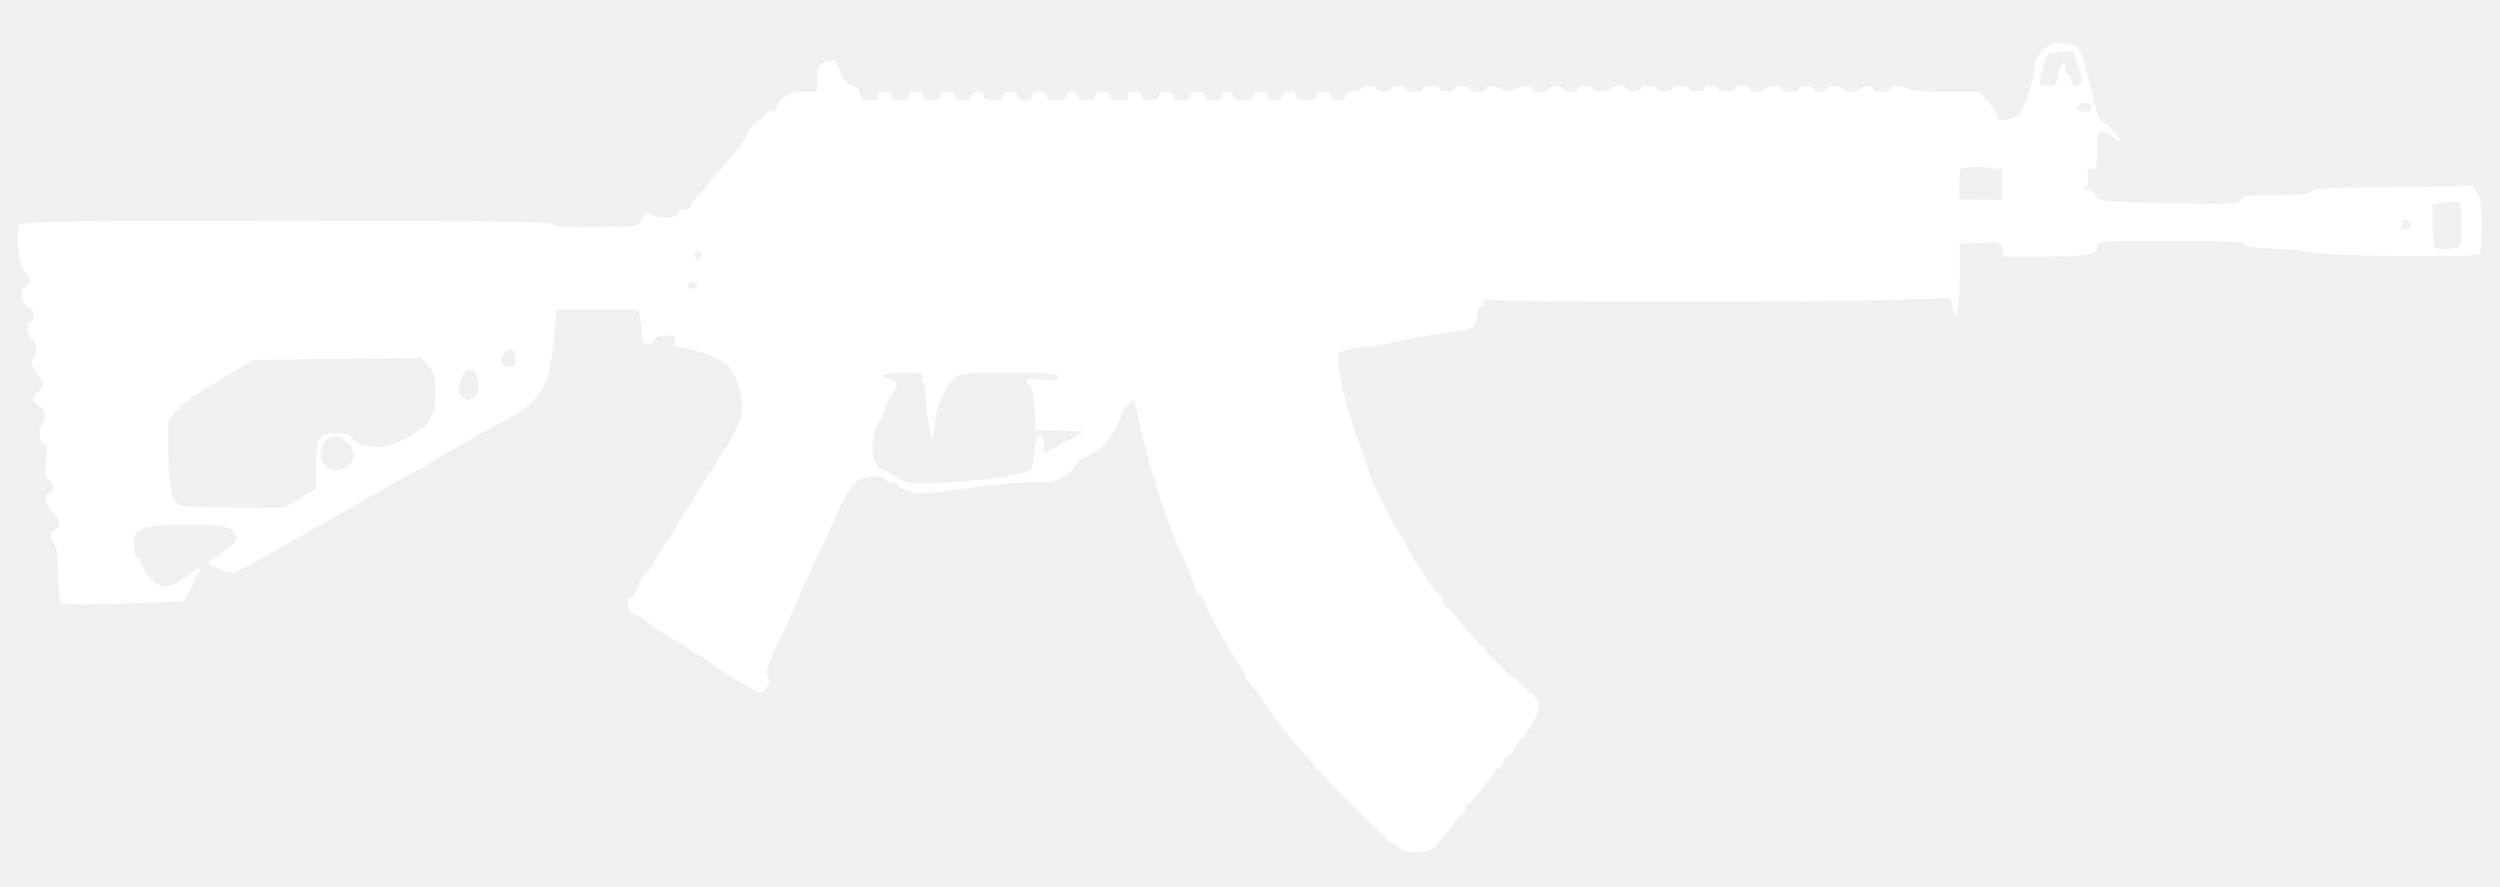
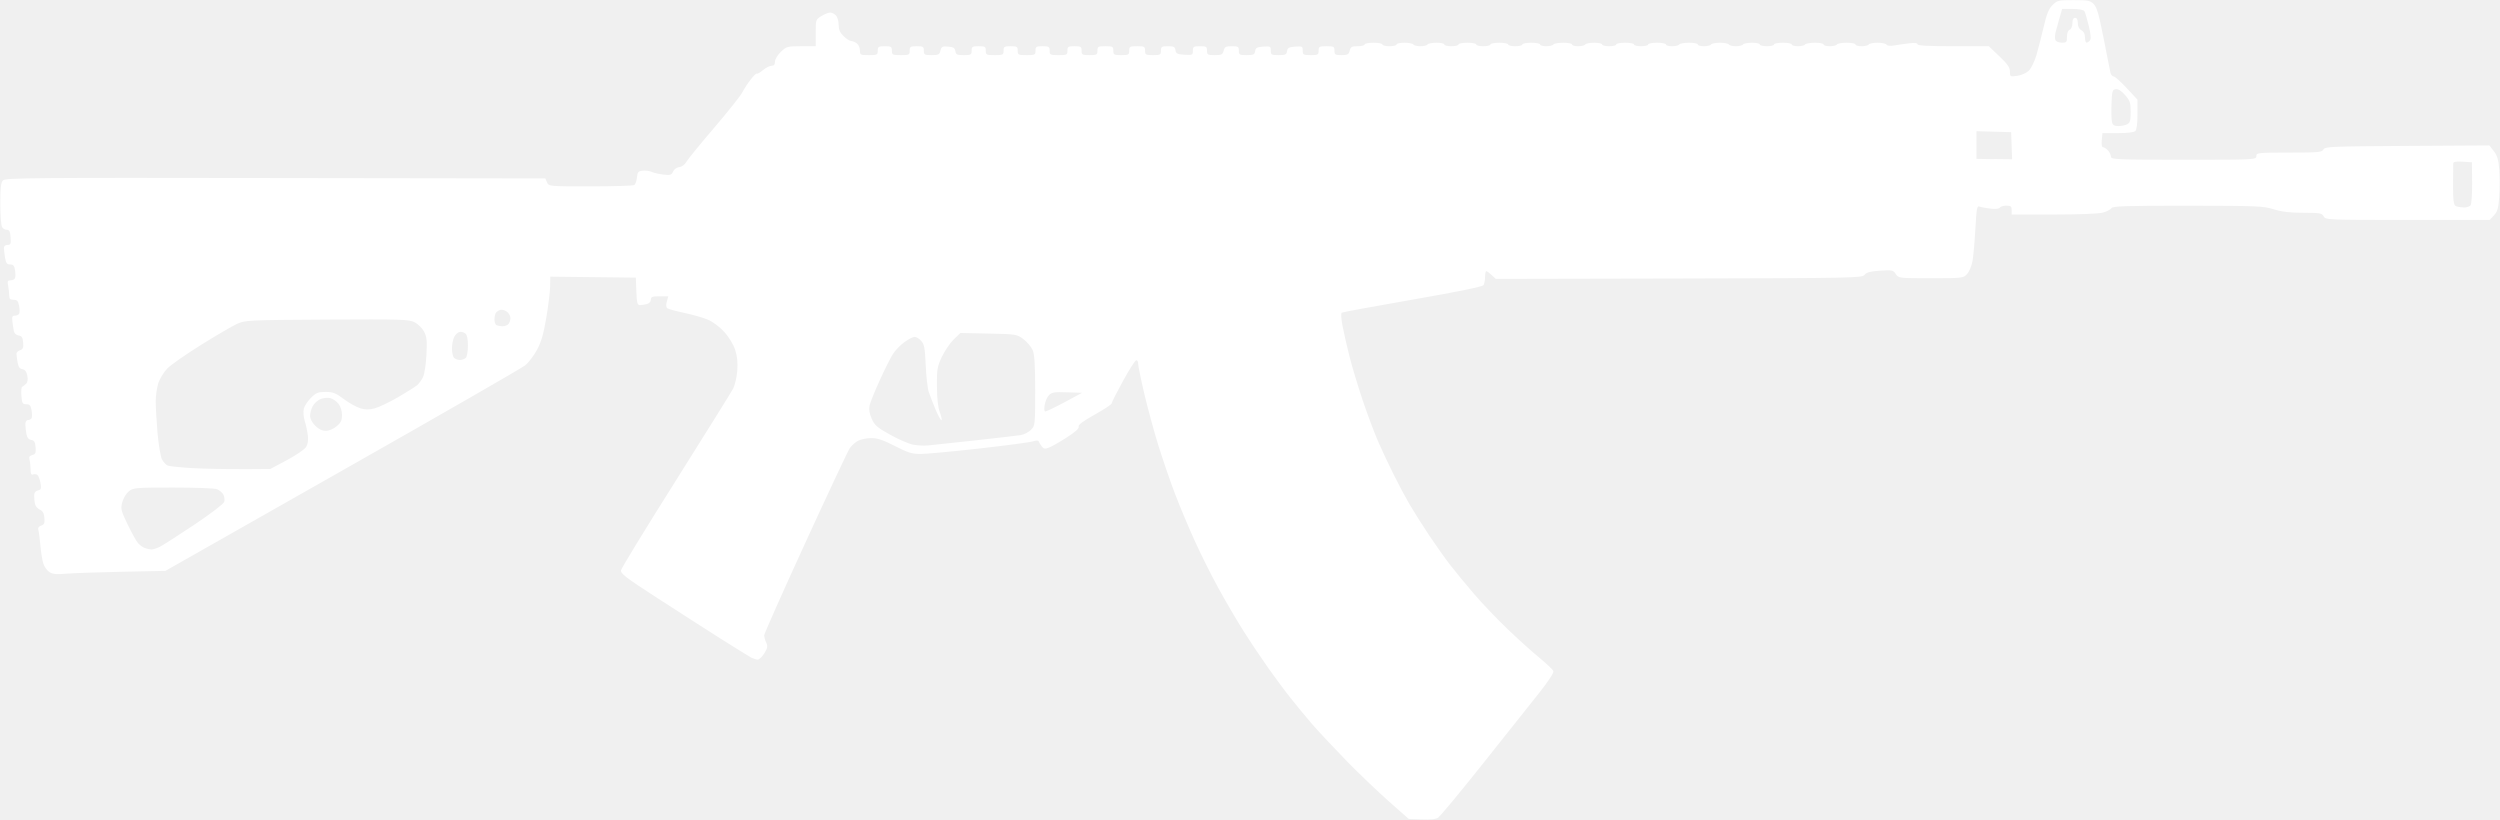
- <svg xmlns="http://www.w3.org/2000/svg" version="1.1" x="0px" y="0px" width="90.25px" height="32px" viewBox="0 0 90.25 32" enable-background="new 0 0 90.25 32" xml:space="preserve" id="svg32">
-   <defs id="defs36" />
-   <g id="guides">
- </g>
-   <path style="fill:#ffffff;stroke-width:0.104" d="m 50.243,30.426 c -0.216,-0.183 -0.999,-0.943 -1.74,-1.688 -1.273,-1.281 -2.061,-2.216 -2.997,-3.558 -0.224,-0.322 -0.446,-0.6 -0.492,-0.619 -0.046,-0.019 -0.085,-0.12 -0.085,-0.224 0,-0.104 -0.044,-0.205 -0.097,-0.224 -0.109,-0.039 -1.13,-1.816 -1.344,-2.34 -0.076,-0.185 -0.179,-0.337 -0.229,-0.337 -0.05,0 -0.091,-0.052 -0.091,-0.117 0,-0.102 -0.121,-0.405 -0.679,-1.696 -0.483,-1.119 -1.028,-2.876 -1.357,-4.373 l -0.187,-0.851 -0.236,0.221 c -0.13,0.122 -0.236,0.282 -0.236,0.356 0,0.229 -0.413,0.906 -0.706,1.155 -0.153,0.131 -0.43,0.303 -0.615,0.383 -0.185,0.08 -0.337,0.206 -0.338,0.28 -0.002,0.182 -0.705,0.627 -0.974,0.616 -0.764,-0.032 -1.531,0.022 -2.8,0.199 -0.794,0.11 -1.596,0.201 -1.782,0.201 -0.368,0 -0.866,-0.188 -0.866,-0.327 0,-0.048 -0.09,-0.087 -0.201,-0.087 -0.111,0 -0.23,-0.047 -0.265,-0.104 -0.092,-0.149 -0.604,-0.128 -0.924,0.039 -0.164,0.085 -0.379,0.367 -0.535,0.699 -0.143,0.306 -0.371,0.79 -0.505,1.075 -0.721,1.525 -1.092,2.332 -1.092,2.381 0,0.03 -0.205,0.485 -0.455,1.012 -0.725,1.525 -0.797,1.731 -0.684,1.942 0.074,0.138 0.053,0.246 -0.079,0.404 -0.154,0.185 -0.211,0.198 -0.399,0.087 -0.12,-0.071 -0.4,-0.234 -0.622,-0.363 -0.586,-0.341 -0.79,-0.475 -0.952,-0.623 -0.079,-0.073 -0.291,-0.207 -0.471,-0.299 -0.18,-0.092 -0.35,-0.199 -0.379,-0.238 -0.028,-0.039 -0.319,-0.221 -0.645,-0.406 -0.326,-0.185 -0.621,-0.381 -0.655,-0.435 -0.034,-0.054 -0.244,-0.192 -0.468,-0.307 -0.457,-0.233 -0.522,-0.483 -0.2,-0.773 0.114,-0.103 0.207,-0.27 0.207,-0.37 0,-0.1 0.037,-0.198 0.082,-0.217 0.093,-0.039 0.747,-0.995 0.747,-1.092 0,-0.035 0.117,-0.216 0.259,-0.402 0.142,-0.187 0.259,-0.363 0.259,-0.391 0,-0.028 0.186,-0.332 0.414,-0.675 0.228,-0.343 0.414,-0.647 0.414,-0.674 0,-0.028 0.198,-0.347 0.44,-0.71 0.681,-1.02 0.689,-1.034 0.908,-1.511 0.236,-0.515 0.257,-0.929 0.075,-1.524 -0.202,-0.661 -0.471,-0.913 -1.244,-1.165 -0.386,-0.126 -0.797,-0.229 -0.913,-0.229 -0.165,0 -0.197,-0.046 -0.146,-0.207 0.057,-0.181 0.019,-0.207 -0.307,-0.207 -0.236,0 -0.395,0.057 -0.432,0.155 -0.033,0.085 -0.148,0.155 -0.256,0.155 -0.147,0 -0.196,-0.075 -0.196,-0.298 0,-0.164 -0.029,-0.444 -0.065,-0.622 l -0.065,-0.324 h -1.472 -1.472 l -0.111,1.142 c -0.164,1.689 -0.491,2.205 -1.84,2.897 -0.228,0.117 -0.578,0.311 -0.777,0.432 -0.199,0.12 -0.666,0.382 -1.036,0.58 -0.37,0.199 -0.743,0.421 -0.829,0.494 -0.085,0.073 -0.319,0.207 -0.518,0.297 -0.199,0.091 -0.549,0.282 -0.777,0.425 -0.228,0.143 -0.554,0.328 -0.725,0.411 -0.171,0.083 -0.497,0.269 -0.725,0.411 -0.228,0.143 -0.578,0.346 -0.777,0.452 -0.199,0.106 -0.596,0.325 -0.881,0.486 -0.285,0.161 -0.681,0.386 -0.881,0.498 -0.199,0.113 -0.502,0.29 -0.673,0.395 -0.171,0.105 -0.511,0.291 -0.757,0.414 -0.395,0.198 -0.478,0.207 -0.725,0.083 -0.154,-0.077 -0.367,-0.166 -0.474,-0.197 -0.157,-0.046 -0.091,-0.122 0.339,-0.389 0.649,-0.404 0.753,-0.612 0.432,-0.872 -0.203,-0.164 -0.429,-0.191 -1.627,-0.191 -1.661,0 -1.901,0.092 -1.901,0.731 0,0.218 0.051,0.428 0.114,0.467 0.063,0.039 0.18,0.227 0.259,0.418 0.08,0.191 0.285,0.42 0.455,0.508 0.287,0.148 0.34,0.145 0.714,-0.046 0.222,-0.113 0.481,-0.283 0.575,-0.377 0.193,-0.193 0.354,-0.12 0.185,0.084 -0.06,0.073 -0.11,0.169 -0.111,0.214 -6.734e-4,0.045 -0.092,0.236 -0.203,0.425 l -0.202,0.342 -2.15,0.075 c -1.408,0.049 -2.186,0.039 -2.255,-0.03 -0.057,-0.057 -0.11,-0.525 -0.116,-1.038 -0.007,-0.595 -0.058,-0.98 -0.141,-1.063 -0.177,-0.177 -0.163,-0.467 0.026,-0.54 0.216,-0.083 0.194,-0.338 -0.049,-0.581 -0.286,-0.286 -0.389,-0.728 -0.169,-0.728 0.219,0 0.219,-0.401 -3.937e-4,-0.485 -0.138,-0.053 -0.155,-0.166 -0.1,-0.658 0.054,-0.481 0.037,-0.605 -0.092,-0.655 -0.177,-0.068 -0.218,-0.537 -0.056,-0.637 0.057,-0.035 0.104,-0.196 0.104,-0.357 0,-0.205 -0.062,-0.309 -0.207,-0.347 -0.244,-0.064 -0.28,-0.438 -0.052,-0.525 0.194,-0.075 0.202,-0.419 0.014,-0.607 C 1.179,13.336 1.081,12.969 1.208,12.89 1.372,12.789 1.337,12.319 1.16,12.252 0.988,12.186 0.941,11.593 1.108,11.593 c 0.203,0 0.11,-0.492 -0.104,-0.548 C 0.751,10.978 0.711,10.405 0.953,10.312 1.158,10.233 1.149,10.117 0.916,9.849 0.685,9.582 0.532,8.317 0.707,8.107 c 0.09,-0.109 1.948,-0.135 9.594,-0.139 5.583,-0.002 9.53,0.035 9.598,0.091 0.158,0.129 0.328,0.141 1.854,0.127 1.31,-0.012 1.324,-0.015 1.421,-0.27 0.086,-0.226 0.131,-0.245 0.367,-0.155 0.397,0.151 0.846,0.125 0.914,-0.053 0.033,-0.085 0.154,-0.155 0.27,-0.155 0.116,0 0.21,-0.043 0.21,-0.096 0,-0.053 0.059,-0.158 0.131,-0.233 0.072,-0.075 0.363,-0.416 0.647,-0.757 0.284,-0.341 0.646,-0.761 0.804,-0.932 0.158,-0.171 0.363,-0.483 0.456,-0.691 0.093,-0.209 0.279,-0.438 0.413,-0.51 0.134,-0.072 0.243,-0.169 0.243,-0.216 0,-0.047 0.093,-0.086 0.207,-0.086 0.114,0 0.207,-0.062 0.207,-0.137 0,-0.304 0.466,-0.588 0.965,-0.588 h 0.485 v -0.463 c 0,-0.351 0.048,-0.488 0.2,-0.57 0.333,-0.178 0.517,-0.123 0.589,0.178 0.087,0.365 0.23,0.543 0.527,0.656 0.14,0.053 0.237,0.177 0.237,0.3 0,0.17 0.068,0.21 0.359,0.21 0.277,0 0.346,-0.036 0.3,-0.155 -0.044,-0.114 0.013,-0.155 0.21,-0.155 0.171,0 0.27,0.057 0.27,0.155 0,0.104 0.104,0.155 0.311,0.155 0.207,0 0.311,-0.052 0.311,-0.155 0,-0.097 0.098,-0.155 0.259,-0.155 0.161,0 0.259,0.059 0.259,0.155 0,0.104 0.104,0.155 0.311,0.155 0.207,0 0.311,-0.052 0.311,-0.155 0,-0.097 0.098,-0.155 0.259,-0.155 0.161,0 0.259,0.059 0.259,0.155 0,0.104 0.104,0.155 0.311,0.155 0.207,0 0.311,-0.052 0.311,-0.155 0,-0.086 0.092,-0.155 0.207,-0.155 0.115,0 0.207,0.069 0.207,0.155 0,0.109 0.109,0.155 0.363,0.155 0.253,0 0.363,-0.047 0.363,-0.155 0,-0.097 0.098,-0.155 0.259,-0.155 0.161,0 0.259,0.059 0.259,0.155 0,0.097 0.098,0.155 0.259,0.155 0.161,0 0.259,-0.059 0.259,-0.155 0,-0.097 0.098,-0.155 0.259,-0.155 0.161,0 0.259,0.059 0.259,0.155 0,0.109 0.109,0.155 0.363,0.155 0.253,0 0.363,-0.047 0.363,-0.155 0,-0.086 0.092,-0.155 0.207,-0.155 0.115,0 0.207,0.069 0.207,0.155 0,0.104 0.104,0.155 0.311,0.155 0.207,0 0.311,-0.052 0.311,-0.155 0,-0.097 0.098,-0.155 0.259,-0.155 0.161,0 0.259,0.059 0.259,0.155 0,0.108 0.109,0.155 0.359,0.155 0.277,0 0.346,-0.036 0.3,-0.155 -0.044,-0.114 0.013,-0.155 0.21,-0.155 0.171,0 0.27,0.057 0.27,0.155 0,0.104 0.104,0.155 0.311,0.155 0.207,0 0.311,-0.052 0.311,-0.155 0,-0.097 0.098,-0.155 0.259,-0.155 0.161,0 0.259,0.059 0.259,0.155 0,0.104 0.104,0.155 0.311,0.155 0.207,0 0.311,-0.052 0.311,-0.155 0,-0.097 0.098,-0.155 0.259,-0.155 0.161,0 0.259,0.059 0.259,0.155 0,0.104 0.104,0.155 0.311,0.155 0.207,0 0.311,-0.052 0.311,-0.155 0,-0.086 0.092,-0.155 0.207,-0.155 0.115,0 0.207,0.069 0.207,0.155 0,0.109 0.109,0.155 0.363,0.155 0.253,0 0.363,-0.047 0.363,-0.155 0,-0.097 0.098,-0.155 0.259,-0.155 0.161,0 0.259,0.059 0.259,0.155 0,0.097 0.098,0.155 0.259,0.155 0.161,0 0.259,-0.059 0.259,-0.155 0,-0.097 0.098,-0.155 0.259,-0.155 0.161,0 0.259,0.059 0.259,0.155 0,0.109 0.109,0.155 0.363,0.155 0.253,0 0.363,-0.047 0.363,-0.155 0,-0.097 0.098,-0.155 0.259,-0.155 0.161,0 0.259,0.059 0.259,0.155 0,0.097 0.098,0.155 0.259,0.155 0.161,0 0.259,-0.059 0.259,-0.155 0,-0.096 0.097,-0.155 0.253,-0.155 0.139,0 0.282,-0.047 0.317,-0.104 0.083,-0.135 0.57,-0.135 0.57,0 0,0.057 0.117,0.104 0.259,0.104 0.142,0 0.259,-0.047 0.259,-0.104 0,-0.057 0.117,-0.104 0.259,-0.104 0.142,0 0.259,0.047 0.259,0.104 0,0.057 0.14,0.104 0.311,0.104 0.171,0 0.311,-0.047 0.311,-0.104 0,-0.057 0.14,-0.104 0.311,-0.104 0.171,0 0.311,0.047 0.311,0.104 0,0.057 0.117,0.104 0.259,0.104 0.142,0 0.259,-0.047 0.259,-0.104 0,-0.057 0.117,-0.104 0.259,-0.104 0.142,0 0.259,0.047 0.259,0.104 0,0.057 0.14,0.104 0.311,0.104 0.171,0 0.311,-0.047 0.311,-0.104 0,-0.144 0.376,-0.129 0.623,0.025 0.164,0.102 0.248,0.102 0.412,0 0.247,-0.154 0.623,-0.169 0.623,-0.025 0,0.057 0.14,0.104 0.311,0.104 0.171,0 0.311,-0.047 0.311,-0.104 0,-0.057 0.117,-0.104 0.259,-0.104 0.142,0 0.259,0.047 0.259,0.104 0,0.057 0.117,0.104 0.259,0.104 0.142,0 0.259,-0.047 0.259,-0.104 0,-0.135 0.486,-0.135 0.57,0 0.083,0.134 0.539,0.134 0.622,0 0.035,-0.057 0.178,-0.104 0.317,-0.104 0.139,0 0.253,0.047 0.253,0.104 0,0.057 0.117,0.104 0.259,0.104 0.142,0 0.259,-0.047 0.259,-0.104 0,-0.135 0.486,-0.135 0.57,0 0.083,0.135 0.57,0.135 0.57,0 0,-0.057 0.14,-0.104 0.311,-0.104 0.171,0 0.311,0.047 0.311,0.104 0,0.057 0.117,0.104 0.259,0.104 0.142,0 0.259,-0.047 0.259,-0.104 0,-0.057 0.117,-0.104 0.259,-0.104 0.142,0 0.259,0.047 0.259,0.104 0,0.057 0.14,0.104 0.311,0.104 0.171,0 0.311,-0.047 0.311,-0.104 0,-0.057 0.117,-0.104 0.259,-0.104 0.142,0 0.259,0.047 0.259,0.104 0,0.057 0.114,0.104 0.253,0.104 0.139,0 0.282,-0.047 0.317,-0.104 0.035,-0.057 0.178,-0.104 0.317,-0.104 0.139,0 0.253,0.047 0.253,0.104 0,0.057 0.14,0.104 0.311,0.104 0.171,0 0.311,-0.047 0.311,-0.104 0,-0.057 0.117,-0.104 0.259,-0.104 0.142,0 0.259,0.047 0.259,0.104 0,0.057 0.117,0.104 0.259,0.104 0.142,0 0.259,-0.047 0.259,-0.104 0,-0.135 0.486,-0.135 0.57,0 0.035,0.057 0.175,0.104 0.311,0.104 0.136,0 0.276,-0.047 0.311,-0.104 0.083,-0.135 0.466,-0.135 0.466,0 0,0.057 0.14,0.104 0.311,0.104 0.171,0 0.311,-0.047 0.311,-0.104 0,-0.135 0.486,-0.135 0.57,0 0.037,0.06 0.599,0.104 1.333,0.104 h 1.269 l 0.331,0.342 c 0.182,0.188 0.331,0.421 0.331,0.518 0,0.204 0.284,0.232 0.652,0.064 0.175,-0.08 0.313,-0.304 0.471,-0.765 0.123,-0.359 0.224,-0.744 0.224,-0.856 0,-0.828 0.724,-1.298 1.471,-0.955 0.2,0.092 0.287,0.314 0.547,1.399 0.17,0.709 0.338,1.289 0.373,1.289 0.11,0 0.717,0.618 0.717,0.73 0,0.059 -0.102,0.012 -0.227,-0.104 -0.125,-0.116 -0.311,-0.211 -0.414,-0.211 -0.162,0 -0.188,0.092 -0.188,0.673 0,0.583 -0.025,0.673 -0.189,0.673 -0.15,0 -0.18,0.062 -0.145,0.301 0.034,0.229 -0.002,0.313 -0.147,0.351 -0.161,0.041 -0.155,0.051 0.036,0.061 0.125,0.007 0.298,0.113 0.385,0.237 0.153,0.218 0.236,0.227 2.662,0.273 2.242,0.043 2.514,0.03 2.599,-0.121 0.079,-0.142 0.291,-0.169 1.284,-0.169 0.856,0 1.203,-0.036 1.239,-0.129 0.038,-0.098 0.749,-0.138 2.937,-0.165 l 2.887,-0.035 0.168,0.239 c 0.123,0.176 0.168,0.478 0.168,1.14 0,0.495 -0.024,0.963 -0.053,1.039 -0.043,0.111 -0.619,0.133 -2.978,0.112 -1.609,-0.014 -3.019,-0.07 -3.133,-0.124 -0.114,-0.054 -0.693,-0.114 -1.288,-0.134 -0.724,-0.024 -1.094,-0.077 -1.122,-0.161 -0.031,-0.093 -0.71,-0.125 -2.675,-0.125 -2.556,0 -2.633,0.006 -2.633,0.205 0,0.297 -0.363,0.365 -1.963,0.365 h -1.394 l -0.061,-0.259 c -0.043,-0.183 -0.129,-0.257 -0.29,-0.252 -0.126,0.004 -0.462,0.016 -0.746,0.026 l -0.518,0.018 v 1.237 c 0,1.206 -0.119,1.679 -0.261,1.035 l -0.07,-0.32 -1.725,0.071 c -2.43,0.1 -14.512,0.104 -14.856,0.004 -0.227,-0.065 -0.285,-0.048 -0.285,0.084 0,0.092 -0.047,0.167 -0.104,0.167 -0.057,0 -0.104,0.134 -0.104,0.298 0,0.427 -0.201,0.541 -1.133,0.646 -0.454,0.051 -1.119,0.163 -1.478,0.25 -0.359,0.087 -1.022,0.202 -1.473,0.256 -0.452,0.054 -0.866,0.143 -0.92,0.198 -0.174,0.174 0.27,2.104 0.777,3.377 0.114,0.285 0.243,0.658 0.287,0.829 0.044,0.171 0.152,0.451 0.24,0.622 0.088,0.171 0.29,0.591 0.45,0.932 0.159,0.342 0.32,0.645 0.358,0.673 0.038,0.028 0.179,0.256 0.315,0.506 0.136,0.25 0.295,0.53 0.353,0.622 0.555,0.879 0.721,1.111 0.842,1.182 0.077,0.046 0.14,0.147 0.14,0.224 0,0.078 0.035,0.157 0.078,0.176 0.043,0.019 0.212,0.198 0.376,0.397 0.762,0.927 1.631,1.829 2.317,2.403 0.664,0.556 0.742,0.659 0.685,0.9 -0.099,0.414 -0.307,0.782 -0.598,1.058 -0.145,0.137 -0.264,0.306 -0.265,0.376 -9.85e-4,0.069 -0.095,0.176 -0.209,0.237 -0.114,0.061 -0.207,0.179 -0.207,0.263 0,0.083 -0.038,0.152 -0.084,0.152 -0.046,0 -0.306,0.303 -0.578,0.673 -0.272,0.37 -0.537,0.673 -0.59,0.673 -0.052,0 -0.095,0.068 -0.095,0.15 0,0.083 -0.062,0.188 -0.139,0.233 -0.076,0.046 -0.181,0.158 -0.233,0.25 -0.052,0.092 -0.277,0.383 -0.499,0.647 -0.378,0.449 -0.438,0.48 -0.903,0.48 -0.41,0 -0.567,-0.059 -0.89,-0.333 z M 10.847,17.982 11.416,17.638 v -0.831 c 0,-1.008 0.104,-1.174 0.732,-1.174 0.332,0 0.486,0.054 0.595,0.21 0.102,0.146 0.311,0.23 0.678,0.273 0.466,0.055 0.614,0.02 1.221,-0.288 0.881,-0.448 1.073,-0.744 1.074,-1.657 3.1e-4,-0.586 -0.037,-0.724 -0.258,-0.963 l -0.258,-0.279 -3.031,0.03 -3.031,0.03 -0.605,0.363 c -0.333,0.199 -0.729,0.443 -0.881,0.541 -0.152,0.098 -0.416,0.255 -0.587,0.348 -0.171,0.093 -0.462,0.336 -0.647,0.54 L 6.081,15.153 v 1.23 c 0,1.298 0.126,1.778 0.491,1.873 0.1,0.026 0.975,0.053 1.944,0.059 l 1.761,0.012 z M 36.114,17.234 c 0.536,-0.077 1.021,-0.187 1.079,-0.245 0.058,-0.058 0.127,-0.363 0.153,-0.679 0.033,-0.395 0.092,-0.573 0.19,-0.573 0.089,0 0.143,0.116 0.143,0.311 v 0.311 l 0.734,-0.389 0.734,-0.389 -0.876,-0.03 -0.876,-0.03 -0.051,-0.794 c -0.029,-0.459 -0.101,-0.811 -0.169,-0.834 -0.065,-0.022 -0.118,-0.089 -0.118,-0.149 0,-0.071 0.202,-0.089 0.57,-0.051 0.452,0.047 0.57,0.028 0.57,-0.089 0,-0.122 -0.309,-0.148 -1.797,-0.148 -1.992,0 -1.863,-0.042 -2.347,0.765 -0.145,0.241 -0.268,0.657 -0.307,1.036 l -0.066,0.634 -0.124,-0.414 c -0.068,-0.228 -0.124,-0.68 -0.124,-1.004 -3.1e-4,-0.324 -0.045,-0.617 -0.1,-0.651 -0.054,-0.034 -0.073,-0.13 -0.041,-0.213 0.048,-0.125 -0.073,-0.152 -0.678,-0.152 -0.732,0 -0.972,0.126 -0.477,0.25 0.313,0.079 0.325,0.204 0.052,0.551 -0.114,0.145 -0.208,0.339 -0.208,0.431 -4.14e-4,0.092 -0.092,0.306 -0.204,0.477 -0.402,0.61 -0.36,1.626 0.074,1.782 0.101,0.036 0.3,0.147 0.443,0.246 0.143,0.099 0.376,0.202 0.518,0.229 0.384,0.074 2.195,-0.03 3.303,-0.189 z M 12.526,16.85 c 0.308,-0.242 0.324,-0.57 0.041,-0.853 -0.143,-0.143 -0.341,-0.261 -0.439,-0.261 -0.473,0 -0.741,0.734 -0.394,1.08 0.196,0.196 0.565,0.211 0.791,0.033 z m 4.742,-2.904 c -0.003,-0.723 -0.493,-0.824 -0.656,-0.134 -0.08,0.339 -0.066,0.427 0.088,0.539 0.283,0.207 0.57,0.003 0.568,-0.405 z m 1.348,-1.006 c 0,-0.238 -0.047,-0.311 -0.2,-0.311 -0.208,0 -0.38,0.334 -0.267,0.517 0.036,0.057 0.155,0.105 0.266,0.105 0.154,0 0.201,-0.072 0.201,-0.311 z m 6.558,-2.64 c 0.011,-0.056 -0.061,-0.118 -0.161,-0.137 -0.113,-0.022 -0.181,0.029 -0.181,0.136 0,0.18 0.306,0.182 0.342,0.001 z m 0.124,-1.193 c -0.05,-0.081 -0.11,-0.087 -0.179,-0.018 -0.057,0.057 -0.07,0.158 -0.028,0.225 0.05,0.081 0.11,0.087 0.179,0.018 0.057,-0.057 0.07,-0.158 0.028,-0.225 z M 88.692,8.94 c 0.129,-0.049 0.164,-0.225 0.164,-0.823 0,-0.418 -0.037,-0.783 -0.082,-0.811 -0.045,-0.028 -0.278,-0.025 -0.518,0.007 l -0.436,0.058 v 0.746 c 0,0.41 0.031,0.777 0.069,0.815 0.086,0.086 0.584,0.09 0.803,0.006 z m -1.667,-0.73 c 0.094,-0.094 -0.138,-0.358 -0.253,-0.287 -0.143,0.088 -0.108,0.355 0.046,0.355 0.076,0 0.169,-0.031 0.206,-0.068 z M 72.28,6.666 v -0.552 l -0.44,-0.056 c -0.376,-0.047 -0.626,-0.04 -1.036,0.03 -0.043,0.007 -0.078,0.262 -0.078,0.566 v 0.553 l 0.777,0.005 0.777,0.005 z m 3.212,-2.792 c 0,-0.097 -0.098,-0.155 -0.259,-0.155 -0.161,0 -0.259,0.059 -0.259,0.155 0,0.097 0.098,0.155 0.259,0.155 0.161,0 0.259,-0.059 0.259,-0.155 z m -1.191,-1.191 c 0.072,-0.427 0.259,-0.576 0.259,-0.207 0,0.114 0.047,0.207 0.104,0.207 0.057,0 0.104,0.093 0.104,0.207 0,0.216 0.25,0.285 0.364,0.101 0.036,-0.058 -0.012,-0.34 -0.108,-0.627 l -0.173,-0.521 -0.471,0.031 c -0.461,0.03 -0.474,0.041 -0.61,0.497 -0.197,0.66 -0.182,0.725 0.16,0.725 0.271,0 0.309,-0.042 0.372,-0.414 z" id="path54" />
+ <svg xmlns="http://www.w3.org/2000/svg" width="97.63" height="32.003" viewBox="0 0 25.831 8.467" version="1.1" id="svg5">
+   <defs id="defs2" />
+   <g id="layer1" transform="translate(-182.9051,-850.7876)">
+     <path style="fill:#ffffff;stroke-width:0.018;fill-opacity:1" d="m 197.771,859.232 c -0.029,0.02 -0.078,0.026 -0.175,0.022 l -0.135,-0.005 -0.204,-0.18 c -0.112,-0.099 -0.308,-0.286 -0.435,-0.416 -0.127,-0.13 -0.288,-0.302 -0.358,-0.382 -0.069,-0.081 -0.172,-0.204 -0.227,-0.275 -0.056,-0.07 -0.16,-0.211 -0.231,-0.311 -0.071,-0.101 -0.187,-0.274 -0.257,-0.385 -0.07,-0.111 -0.187,-0.311 -0.26,-0.445 -0.073,-0.134 -0.182,-0.351 -0.241,-0.483 -0.06,-0.132 -0.149,-0.344 -0.198,-0.471 -0.049,-0.127 -0.127,-0.354 -0.174,-0.504 -0.047,-0.15 -0.113,-0.394 -0.148,-0.543 -0.035,-0.148 -0.063,-0.288 -0.063,-0.31 0,-0.023 -0.009,-0.037 -0.022,-0.033 -0.012,0.004 -0.074,0.102 -0.137,0.217 -0.063,0.115 -0.115,0.218 -0.115,0.228 -1.6e-4,0.01 -0.079,0.062 -0.176,0.116 -0.123,0.069 -0.172,0.106 -0.165,0.124 0.007,0.018 -0.033,0.054 -0.122,0.111 -0.073,0.047 -0.156,0.094 -0.184,0.105 -0.044,0.017 -0.056,0.014 -0.077,-0.015 -0.014,-0.019 -0.028,-0.042 -0.031,-0.051 -0.003,-0.009 -0.029,-0.008 -0.06,0.002 -0.03,0.01 -0.28,0.043 -0.556,0.074 -0.275,0.031 -0.547,0.056 -0.604,0.056 -0.087,-10e-6 -0.13,-0.013 -0.264,-0.082 -0.121,-0.062 -0.18,-0.082 -0.244,-0.082 -0.046,0 -0.107,0.012 -0.136,0.027 -0.029,0.015 -0.068,0.05 -0.087,0.078 -0.019,0.028 -0.226,0.468 -0.459,0.977 -0.234,0.51 -0.425,0.94 -0.425,0.956 0,0.016 0.009,0.05 0.021,0.075 0.017,0.038 0.014,0.056 -0.02,0.111 -0.022,0.036 -0.053,0.065 -0.068,0.065 -0.015,0 -0.045,-0.01 -0.067,-0.021 -0.022,-0.012 -0.164,-0.1 -0.315,-0.195 -0.151,-0.096 -0.446,-0.285 -0.656,-0.421 -0.328,-0.212 -0.381,-0.253 -0.374,-0.287 0.004,-0.022 0.259,-0.439 0.567,-0.927 0.307,-0.488 0.574,-0.916 0.592,-0.951 0.018,-0.035 0.037,-0.119 0.042,-0.185 0.006,-0.085 -6.1e-4,-0.149 -0.022,-0.215 -0.018,-0.054 -0.065,-0.132 -0.112,-0.183 -0.047,-0.053 -0.117,-0.105 -0.168,-0.127 -0.048,-0.021 -0.158,-0.052 -0.243,-0.07 -0.086,-0.018 -0.165,-0.04 -0.177,-0.048 -0.014,-0.011 -0.016,-0.034 -0.006,-0.07 l 0.015,-0.054 h -0.09 c -0.076,0 -0.09,0.005 -0.09,0.035 0,0.02 -0.017,0.039 -0.041,0.045 -0.023,0.006 -0.055,0.011 -0.072,0.011 -0.026,2.1e-4 -0.032,-0.022 -0.037,-0.142 l -0.005,-0.142 -0.442,-0.005 -0.442,-0.005 -0.002,0.103 c -0.001,0.057 -0.019,0.203 -0.04,0.325 -0.029,0.169 -0.052,0.248 -0.097,0.331 -0.033,0.06 -0.088,0.132 -0.123,0.159 -0.035,0.028 -0.885,0.517 -1.889,1.086 l -1.826,1.036 -0.445,0.009 c -0.245,0.005 -0.505,0.014 -0.578,0.02 -0.104,0.009 -0.143,0.005 -0.177,-0.018 -0.024,-0.016 -0.052,-0.056 -0.062,-0.089 -0.01,-0.033 -0.024,-0.118 -0.03,-0.188 -0.006,-0.07 -0.016,-0.142 -0.021,-0.159 -0.006,-0.02 0.005,-0.035 0.03,-0.043 0.031,-0.01 0.037,-0.025 0.033,-0.079 -0.004,-0.048 -0.017,-0.072 -0.046,-0.085 -0.022,-0.01 -0.045,-0.034 -0.05,-0.055 -0.006,-0.021 -0.01,-0.059 -0.01,-0.086 -1.5e-4,-0.034 0.011,-0.051 0.039,-0.058 0.034,-0.009 0.037,-0.019 0.026,-0.08 -0.007,-0.038 -0.022,-0.075 -0.033,-0.082 -0.011,-0.007 -0.031,-0.008 -0.044,-0.003 -0.018,0.007 -0.025,-0.008 -0.025,-0.052 -1.5e-4,-0.034 -0.005,-0.079 -0.011,-0.1 -0.008,-0.029 -5.2e-4,-0.041 0.029,-0.049 0.033,-0.009 0.038,-0.021 0.034,-0.08 -0.005,-0.055 -0.014,-0.071 -0.045,-0.076 -0.027,-0.004 -0.043,-0.023 -0.05,-0.062 -0.006,-0.031 -0.011,-0.076 -0.011,-0.1 0,-0.026 0.011,-0.043 0.026,-0.043 0.015,0 0.032,-0.009 0.038,-0.019 0.007,-0.011 0.007,-0.048 2.6e-4,-0.082 -0.009,-0.051 -0.02,-0.063 -0.055,-0.063 -0.038,0 -0.044,-0.01 -0.05,-0.087 -0.004,-0.048 -5.7e-4,-0.09 0.008,-0.093 0.008,-0.003 0.026,-0.018 0.04,-0.031 0.017,-0.017 0.021,-0.045 0.013,-0.085 -0.009,-0.042 -0.024,-0.062 -0.051,-0.066 -0.028,-0.004 -0.041,-0.023 -0.05,-0.073 -0.006,-0.037 -0.011,-0.077 -0.011,-0.089 -1.1e-4,-0.012 0.017,-0.027 0.037,-0.034 0.03,-0.01 0.037,-0.025 0.032,-0.079 -0.004,-0.054 -0.014,-0.068 -0.047,-0.073 -0.025,-0.004 -0.044,-0.022 -0.049,-0.046 -0.005,-0.022 -0.011,-0.067 -0.015,-0.1 -0.006,-0.047 -3.6e-4,-0.059 0.025,-0.059 0.018,0 0.038,-0.009 0.044,-0.019 0.007,-0.011 0.007,-0.048 2.6e-4,-0.082 -0.01,-0.051 -0.02,-0.063 -0.057,-0.063 -0.035,0 -0.045,-0.01 -0.045,-0.043 0,-0.024 -0.005,-0.069 -0.011,-0.101 -0.01,-0.049 -0.006,-0.057 0.025,-0.057 0.02,0 0.041,-0.01 0.046,-0.023 0.005,-0.013 0.005,-0.05 -1.1e-4,-0.082 -0.007,-0.047 -0.018,-0.059 -0.05,-0.059 -0.034,0 -0.043,-0.013 -0.053,-0.069 -0.006,-0.038 -0.011,-0.083 -0.012,-0.101 -1e-4,-0.02 0.014,-0.032 0.037,-0.032 0.033,0 0.037,-0.01 0.032,-0.078 -0.004,-0.06 -0.013,-0.078 -0.038,-0.078 -0.018,0 -0.041,-0.012 -0.05,-0.028 -0.01,-0.015 -0.018,-0.124 -0.018,-0.241 -2.1e-4,-0.17 0.006,-0.22 0.028,-0.242 0.026,-0.026 0.313,-0.028 2.816,-0.024 l 2.787,0.004 0.018,0.041 c 0.018,0.041 0.02,0.041 0.449,0.041 0.237,-1.6e-4 0.44,-0.006 0.452,-0.014 0.012,-0.007 0.024,-0.042 0.028,-0.078 0.005,-0.055 0.013,-0.065 0.059,-0.07 0.029,-0.003 0.07,0.002 0.092,0.012 0.021,0.01 0.076,0.023 0.121,0.028 0.073,0.009 0.085,0.005 0.101,-0.031 0.01,-0.023 0.037,-0.043 0.064,-0.046 0.027,-0.003 0.058,-0.026 0.074,-0.055 0.016,-0.027 0.143,-0.184 0.284,-0.348 0.14,-0.164 0.272,-0.329 0.292,-0.367 0.02,-0.038 0.06,-0.1 0.09,-0.137 0.029,-0.038 0.057,-0.064 0.062,-0.059 0.005,0.005 0.033,-0.011 0.063,-0.036 0.03,-0.025 0.07,-0.045 0.089,-0.045 0.025,0 0.035,-0.013 0.035,-0.042 0,-0.024 0.026,-0.068 0.06,-0.101 0.058,-0.056 0.067,-0.059 0.211,-0.059 h 0.15 v -0.138 c 0,-0.136 8.7e-4,-0.138 0.059,-0.174 0.033,-0.02 0.073,-0.036 0.09,-0.036 0.017,-4e-5 0.044,0.013 0.059,0.029 0.016,0.016 0.029,0.059 0.029,0.097 0,0.051 0.013,0.081 0.051,0.118 0.028,0.027 0.063,0.05 0.078,0.05 0.015,3.1e-4 0.041,0.011 0.059,0.025 0.018,0.013 0.032,0.046 0.032,0.073 0,0.046 0.005,0.048 0.092,0.048 0.086,0 0.092,-0.003 0.092,-0.046 0,-0.041 0.007,-0.046 0.073,-0.046 0.066,0 0.073,0.005 0.073,0.046 0,0.043 0.006,0.046 0.092,0.046 0.086,0 0.092,-0.003 0.092,-0.046 0,-0.041 0.007,-0.046 0.073,-0.046 0.066,0 0.073,0.005 0.073,0.046 0,0.042 0.007,0.046 0.08,0.046 0.071,0 0.082,-0.005 0.092,-0.047 0.01,-0.041 0.02,-0.046 0.08,-0.041 0.054,0.005 0.069,0.014 0.074,0.047 0.005,0.036 0.017,0.041 0.087,0.041 0.074,0 0.081,-0.004 0.081,-0.046 0,-0.041 0.007,-0.046 0.073,-0.046 0.066,0 0.073,0.005 0.073,0.046 0,0.043 0.006,0.046 0.092,0.046 0.086,0 0.092,-0.003 0.092,-0.046 0,-0.041 0.007,-0.046 0.073,-0.046 0.066,0 0.073,0.005 0.073,0.046 0,0.043 0.006,0.046 0.092,0.046 0.086,0 0.092,-0.003 0.092,-0.046 0,-0.041 0.007,-0.046 0.073,-0.046 0.066,0 0.073,0.005 0.073,0.046 0,0.043 0.006,0.046 0.092,0.046 0.086,0 0.092,-0.003 0.092,-0.046 0,-0.041 0.007,-0.046 0.073,-0.046 0.066,0 0.073,0.005 0.073,0.046 0,0.042 0.007,0.046 0.082,0.046 0.076,0 0.082,-0.004 0.082,-0.046 0,-0.042 0.007,-0.046 0.082,-0.046 0.076,0 0.082,0.004 0.082,0.046 0,0.042 0.007,0.046 0.082,0.046 0.076,0 0.082,-0.004 0.082,-0.046 0,-0.042 0.007,-0.046 0.082,-0.046 0.076,0 0.082,0.004 0.082,0.046 0,0.042 0.007,0.046 0.082,0.046 0.076,0 0.082,-0.004 0.082,-0.046 0,-0.041 0.007,-0.046 0.072,-0.046 0.061,0 0.073,0.006 0.078,0.041 0.005,0.035 0.019,0.042 0.093,0.047 0.083,0.005 0.087,0.003 0.087,-0.041 0,-0.042 0.007,-0.047 0.073,-0.047 0.066,0 0.073,0.005 0.073,0.046 0,0.042 0.007,0.046 0.08,0.046 0.07,0 0.082,-0.006 0.092,-0.046 0.01,-0.039 0.022,-0.046 0.084,-0.046 0.066,0 0.073,0.005 0.073,0.046 0,0.042 0.007,0.046 0.081,0.046 0.07,0 0.082,-0.006 0.087,-0.041 0.005,-0.034 0.019,-0.042 0.084,-0.047 0.073,-0.005 0.078,-0.003 0.078,0.041 0,0.043 0.006,0.047 0.081,0.047 0.07,0 0.082,-0.006 0.087,-0.041 0.005,-0.034 0.019,-0.042 0.084,-0.047 0.073,-0.005 0.078,-0.003 0.078,0.041 0,0.043 0.006,0.047 0.082,0.047 0.076,0 0.082,-0.004 0.082,-0.046 0,-0.042 0.007,-0.046 0.082,-0.046 0.076,0 0.082,0.004 0.082,0.046 0,0.041 0.007,0.046 0.073,0.046 0.062,0 0.075,-0.007 0.084,-0.046 0.01,-0.039 0.022,-0.046 0.083,-0.046 0.039,0 0.071,-0.008 0.071,-0.018 0,-0.01 0.041,-0.018 0.092,-0.018 0.05,0 0.092,0.008 0.092,0.018 0,0.01 0.033,0.018 0.073,0.018 0.04,0 0.073,-0.008 0.073,-0.018 0,-0.01 0.037,-0.018 0.081,-0.018 0.045,0 0.086,0.008 0.093,0.018 0.006,0.01 0.039,0.018 0.073,0.018 0.034,0 0.067,-0.008 0.073,-0.018 0.006,-0.01 0.048,-0.018 0.093,-0.018 0.045,0 0.081,0.008 0.081,0.018 0,0.01 0.033,0.018 0.073,0.018 0.04,0 0.073,-0.008 0.073,-0.018 0,-0.01 0.041,-0.018 0.092,-0.018 0.05,0 0.092,0.008 0.092,0.018 0,0.01 0.033,0.018 0.073,0.018 0.04,0 0.073,-0.008 0.073,-0.018 0,-0.01 0.041,-0.018 0.092,-0.018 0.05,0 0.092,0.008 0.092,0.018 0,0.01 0.033,0.018 0.073,0.018 0.04,0 0.073,-0.008 0.073,-0.018 0,-0.01 0.041,-0.018 0.092,-0.018 0.05,0 0.092,0.008 0.092,0.018 0,0.01 0.028,0.018 0.063,0.018 0.035,0 0.068,-0.008 0.074,-0.018 0.006,-0.01 0.052,-0.018 0.102,-0.018 0.05,0 0.09,0.008 0.09,0.018 0,0.01 0.028,0.018 0.063,0.018 0.035,0 0.068,-0.008 0.074,-0.018 0.006,-0.01 0.048,-0.018 0.093,-0.018 0.045,0 0.081,0.008 0.081,0.018 0,0.01 0.033,0.018 0.073,0.018 0.04,0 0.073,-0.008 0.073,-0.018 0,-0.01 0.041,-0.018 0.092,-0.018 0.05,0 0.092,0.008 0.092,0.018 0,0.01 0.033,0.018 0.073,0.018 0.04,0 0.073,-0.008 0.073,-0.018 0,-0.01 0.041,-0.018 0.092,-0.018 0.05,0 0.092,0.008 0.092,0.018 0,0.01 0.028,0.018 0.063,0.018 0.035,0 0.068,-0.008 0.074,-0.018 0.006,-0.01 0.052,-0.018 0.102,-0.018 0.05,0 0.09,0.008 0.09,0.018 0,0.01 0.028,0.018 0.063,0.018 0.035,0 0.068,-0.008 0.074,-0.018 0.006,-0.01 0.047,-0.018 0.092,-0.018 0.044,0 0.085,0.008 0.092,0.018 0.006,0.01 0.039,0.018 0.073,0.018 0.034,0 0.067,-0.008 0.073,-0.018 0.006,-0.01 0.048,-0.018 0.093,-0.018 0.045,0 0.081,0.008 0.081,0.018 0,0.01 0.033,0.018 0.073,0.018 0.04,0 0.073,-0.008 0.073,-0.018 0,-0.01 0.041,-0.018 0.092,-0.018 0.05,0 0.092,0.008 0.092,0.018 0,0.01 0.028,0.018 0.063,0.018 0.035,0 0.068,-0.008 0.074,-0.018 0.006,-0.01 0.052,-0.018 0.102,-0.018 0.05,0 0.09,0.008 0.09,0.018 0,0.01 0.028,0.018 0.063,0.018 0.035,0 0.068,-0.008 0.074,-0.018 0.006,-0.01 0.052,-0.018 0.102,-0.018 0.05,0 0.09,0.008 0.09,0.018 0,0.01 0.028,0.018 0.063,0.018 0.035,0 0.068,-0.008 0.074,-0.018 0.006,-0.01 0.047,-0.018 0.092,-0.018 0.044,0 0.086,0.009 0.093,0.02 0.008,0.012 0.038,0.015 0.079,0.008 0.037,-0.007 0.106,-0.016 0.154,-0.022 0.057,-0.007 0.087,-0.003 0.087,0.01 0,0.014 0.113,0.02 0.368,0.02 h 0.368 l 0.109,0.104 c 0.085,0.081 0.109,0.115 0.109,0.158 0,0.053 0.002,0.054 0.075,0.044 0.042,-0.006 0.095,-0.029 0.119,-0.052 0.025,-0.024 0.059,-0.093 0.08,-0.162 0.019,-0.066 0.053,-0.198 0.075,-0.293 0.031,-0.133 0.052,-0.185 0.091,-0.224 0.049,-0.049 0.06,-0.051 0.218,-0.051 0.149,0 0.172,0.004 0.208,0.041 0.033,0.033 0.053,0.105 0.102,0.353 0.033,0.171 0.065,0.33 0.07,0.353 0.005,0.023 0.02,0.041 0.033,0.041 0.013,0 0.074,0.054 0.135,0.12 l 0.112,0.12 v 0.151 c 0,0.093 -0.008,0.16 -0.022,0.173 -0.014,0.014 -0.082,0.022 -0.181,0.022 h -0.159 l -0.007,0.073 c -0.004,0.046 6.4e-4,0.073 0.014,0.073 0.011,0 0.034,0.015 0.051,0.034 0.017,0.018 0.03,0.047 0.03,0.064 0,0.028 0.061,0.031 0.751,0.031 0.739,0 0.751,-6e-4 0.751,-0.037 0,-0.035 0.012,-0.037 0.338,-0.037 0.303,0 0.34,-0.003 0.355,-0.032 0.016,-0.03 0.079,-0.032 0.866,-0.037 l 0.849,-0.005 0.046,0.059 c 0.035,0.045 0.048,0.088 0.056,0.191 0.006,0.073 0.006,0.198 0,0.279 -0.009,0.121 -0.018,0.155 -0.055,0.194 l -0.044,0.047 h -0.848 c -0.829,0 -0.848,-8.1e-4 -0.867,-0.037 -0.018,-0.033 -0.038,-0.037 -0.21,-0.037 -0.138,0 -0.222,-0.01 -0.306,-0.036 -0.108,-0.034 -0.169,-0.036 -0.889,-0.037 -0.642,-2.1e-4 -0.775,0.004 -0.788,0.025 -0.008,0.014 -0.048,0.035 -0.088,0.046 -0.044,0.012 -0.248,0.02 -0.508,0.02 l -0.435,10e-5 v -0.046 c 0,-0.038 -0.009,-0.046 -0.054,-0.046 -0.03,0 -0.06,0.009 -0.067,0.02 -0.008,0.013 -0.045,0.017 -0.097,0.011 -0.046,-0.005 -0.098,-0.015 -0.114,-0.021 -0.026,-0.011 -0.031,0.018 -0.043,0.231 -0.007,0.134 -0.021,0.284 -0.03,0.334 -0.009,0.05 -0.035,0.11 -0.057,0.133 -0.038,0.041 -0.049,0.042 -0.373,0.042 -0.331,0 -0.334,-3.6e-4 -0.362,-0.043 -0.027,-0.041 -0.037,-0.043 -0.162,-0.035 -0.101,0.007 -0.141,0.017 -0.161,0.043 -0.026,0.032 -0.105,0.034 -1.919,0.038 l -1.891,0.004 -0.043,-0.04 c -0.023,-0.022 -0.048,-0.04 -0.055,-0.04 -0.007,0 -0.013,0.027 -0.013,0.059 -1.5e-4,0.033 -0.007,0.071 -0.016,0.085 -0.011,0.017 -0.258,0.067 -0.732,0.15 -0.394,0.069 -0.724,0.129 -0.733,0.135 -0.009,0.006 -0.006,0.065 0.008,0.135 0.013,0.069 0.045,0.211 0.072,0.316 0.026,0.105 0.089,0.312 0.138,0.459 0.05,0.147 0.123,0.342 0.163,0.432 0.04,0.091 0.111,0.242 0.159,0.337 0.047,0.095 0.119,0.23 0.16,0.3 0.041,0.07 0.132,0.215 0.203,0.321 0.071,0.106 0.17,0.246 0.221,0.311 0.051,0.066 0.16,0.198 0.243,0.295 0.083,0.097 0.236,0.257 0.34,0.357 0.104,0.1 0.252,0.234 0.329,0.297 0.077,0.064 0.145,0.128 0.151,0.143 0.006,0.017 -0.05,0.103 -0.145,0.223 -0.085,0.108 -0.345,0.435 -0.578,0.727 -0.232,0.292 -0.441,0.544 -0.463,0.559 z m -13.304,-2.767 c 0.018,6.4e-4 0.059,-0.013 0.092,-0.029 0.032,-0.017 0.192,-0.119 0.355,-0.228 0.166,-0.111 0.301,-0.214 0.308,-0.235 0.006,-0.02 0.002,-0.054 -0.009,-0.075 -0.011,-0.021 -0.041,-0.046 -0.066,-0.056 -0.025,-0.01 -0.23,-0.017 -0.454,-0.017 -0.384,0 -0.411,0.002 -0.456,0.038 -0.026,0.021 -0.057,0.071 -0.068,0.112 -0.019,0.07 -0.015,0.085 0.056,0.233 0.042,0.087 0.09,0.174 0.107,0.192 0.017,0.019 0.047,0.041 0.067,0.049 0.02,0.008 0.051,0.015 0.07,0.016 z m 0.947,-0.83 0.284,-0.002 0.169,-0.09 c 0.093,-0.05 0.183,-0.11 0.199,-0.135 0.02,-0.03 0.026,-0.069 0.02,-0.12 -0.005,-0.042 -0.019,-0.109 -0.032,-0.15 -0.013,-0.042 -0.017,-0.097 -0.01,-0.127 0.007,-0.029 0.041,-0.08 0.074,-0.113 0.053,-0.053 0.074,-0.061 0.151,-0.061 0.077,0 0.105,0.011 0.189,0.074 0.054,0.041 0.131,0.083 0.17,0.095 0.053,0.016 0.09,0.016 0.149,4.1e-4 0.043,-0.011 0.151,-0.063 0.241,-0.115 0.09,-0.052 0.178,-0.108 0.197,-0.124 0.019,-0.017 0.046,-0.053 0.06,-0.082 0.015,-0.029 0.031,-0.129 0.036,-0.229 0.008,-0.149 0.004,-0.188 -0.024,-0.242 -0.018,-0.035 -0.062,-0.079 -0.098,-0.097 -0.059,-0.03 -0.13,-0.032 -0.907,-0.028 -0.826,0.005 -0.844,0.006 -0.931,0.046 -0.048,0.022 -0.215,0.12 -0.371,0.217 -0.155,0.097 -0.311,0.206 -0.346,0.242 -0.035,0.036 -0.076,0.103 -0.092,0.148 -0.015,0.045 -0.028,0.132 -0.028,0.193 1.1e-4,0.061 0.009,0.209 0.019,0.329 0.011,0.12 0.031,0.24 0.045,0.268 0.014,0.027 0.041,0.057 0.059,0.065 0.018,0.008 0.136,0.02 0.262,0.027 0.126,0.007 0.357,0.011 0.513,0.01 z m 7.07,-0.244 c 0.035,-0.003 0.254,-0.027 0.485,-0.052 0.232,-0.025 0.449,-0.051 0.483,-0.056 0.034,-0.006 0.081,-0.03 0.105,-0.054 0.043,-0.043 0.044,-0.049 0.044,-0.402 0,-0.265 -0.007,-0.374 -0.025,-0.42 -0.014,-0.034 -0.057,-0.085 -0.095,-0.114 -0.069,-0.052 -0.072,-0.053 -0.361,-0.059 l -0.292,-0.006 -0.07,0.068 c -0.038,0.037 -0.093,0.119 -0.122,0.18 -0.047,0.102 -0.052,0.13 -0.05,0.305 9.7e-4,0.13 0.011,0.217 0.031,0.27 0.016,0.043 0.023,0.078 0.015,0.078 -0.008,0 -0.036,-0.051 -0.062,-0.114 -0.026,-0.063 -0.057,-0.143 -0.069,-0.179 -0.012,-0.035 -0.026,-0.159 -0.031,-0.275 -0.008,-0.179 -0.015,-0.217 -0.047,-0.252 -0.021,-0.023 -0.051,-0.041 -0.068,-0.041 -0.017,0 -0.065,0.025 -0.106,0.055 -0.042,0.03 -0.095,0.086 -0.119,0.124 -0.024,0.038 -0.085,0.159 -0.135,0.27 -0.051,0.111 -0.098,0.228 -0.105,0.26 -0.009,0.041 -0.002,0.082 0.022,0.137 0.03,0.068 0.057,0.091 0.192,0.166 0.086,0.048 0.193,0.094 0.236,0.102 0.044,0.008 0.109,0.012 0.144,0.008 z m -6.212,-0.152 c 0.032,0 0.078,-0.019 0.111,-0.047 0.045,-0.037 0.056,-0.062 0.056,-0.117 0,-0.041 -0.015,-0.088 -0.036,-0.115 -0.02,-0.025 -0.058,-0.052 -0.085,-0.059 -0.027,-0.007 -0.073,-0.002 -0.102,0.01 -0.029,0.012 -0.065,0.045 -0.08,0.073 -0.015,0.028 -0.027,0.073 -0.027,0.1 0,0.029 0.021,0.07 0.053,0.102 0.035,0.035 0.072,0.053 0.108,0.053 z m 7.436,-0.201 c 0.011,0 0.101,-0.043 0.199,-0.096 l 0.179,-0.096 -0.154,-0.005 c -0.13,-0.005 -0.16,-10e-5 -0.188,0.029 -0.019,0.019 -0.039,0.064 -0.045,0.102 -0.007,0.044 -0.004,0.068 0.009,0.068 z m -6.05,-0.531 c 0.021,0 0.048,-0.01 0.06,-0.022 0.012,-0.012 0.022,-0.069 0.022,-0.126 0,-0.069 -0.009,-0.112 -0.027,-0.126 -0.015,-0.012 -0.041,-0.019 -0.059,-0.016 -0.018,0.003 -0.043,0.027 -0.056,0.052 -0.013,0.025 -0.023,0.079 -0.023,0.12 -1.4e-4,0.041 0.01,0.084 0.022,0.096 0.012,0.012 0.039,0.022 0.06,0.022 z m 0.44,-0.349 c 0.021,8e-4 0.047,-0.008 0.059,-0.021 0.012,-0.012 0.022,-0.041 0.022,-0.063 0,-0.023 -0.017,-0.053 -0.039,-0.068 -0.021,-0.015 -0.052,-0.022 -0.069,-0.016 -0.017,0.006 -0.036,0.02 -0.043,0.031 -0.007,0.011 -0.014,0.042 -0.014,0.069 -1.5e-4,0.027 0.01,0.053 0.023,0.058 0.013,0.005 0.04,0.01 0.06,0.011 z m 20.259,-1.226 c 0.032,1.6e-4 0.065,-0.01 0.075,-0.023 0.01,-0.013 0.017,-0.118 0.016,-0.234 l -0.002,-0.211 -0.096,-0.006 c -0.069,-0.004 -0.097,10e-4 -0.097,0.018 -6.1e-4,0.013 -0.001,0.114 -0.002,0.223 -5.5e-4,0.148 0.006,0.203 0.024,0.215 0.014,0.009 0.051,0.016 0.082,0.016 z m -4.846,-0.501 0.184,0.002 -0.005,-0.14 -0.005,-0.14 -0.179,-0.005 -0.179,-0.005 v 0.143 0.143 l 0.184,0.003 z m 1.283,-0.341 c 0.031,0 0.072,-0.009 0.091,-0.019 0.029,-0.015 0.035,-0.039 0.035,-0.128 0,-0.096 -0.007,-0.116 -0.058,-0.174 -0.038,-0.043 -0.071,-0.064 -0.096,-0.06 -0.035,0.005 -0.039,0.019 -0.044,0.152 -0.003,0.081 -7.7e-4,0.165 0.005,0.188 0.008,0.032 0.024,0.041 0.066,0.041 z m -0.588,-0.861 c 0.051,0 0.056,-0.005 0.056,-0.062 0,-0.038 0.011,-0.066 0.028,-0.073 0.016,-0.006 0.028,-0.034 0.028,-0.066 0,-0.037 0.009,-0.056 0.028,-0.056 0.018,0 0.028,0.018 0.028,0.054 0,0.035 0.013,0.061 0.037,0.074 0.024,0.013 0.037,0.038 0.037,0.074 0,0.03 0.007,0.054 0.016,0.054 0.009,0 0.025,-0.01 0.035,-0.023 0.013,-0.016 0.01,-0.061 -0.012,-0.151 -0.017,-0.07 -0.037,-0.139 -0.045,-0.151 -0.009,-0.014 -0.056,-0.023 -0.122,-0.023 h -0.108 l -0.028,0.096 c -0.015,0.053 -0.033,0.119 -0.04,0.146 -0.007,0.028 -0.008,0.063 -0.002,0.078 0.006,0.016 0.034,0.028 0.066,0.028 z" id="path6117" />
+   </g>
</svg>
